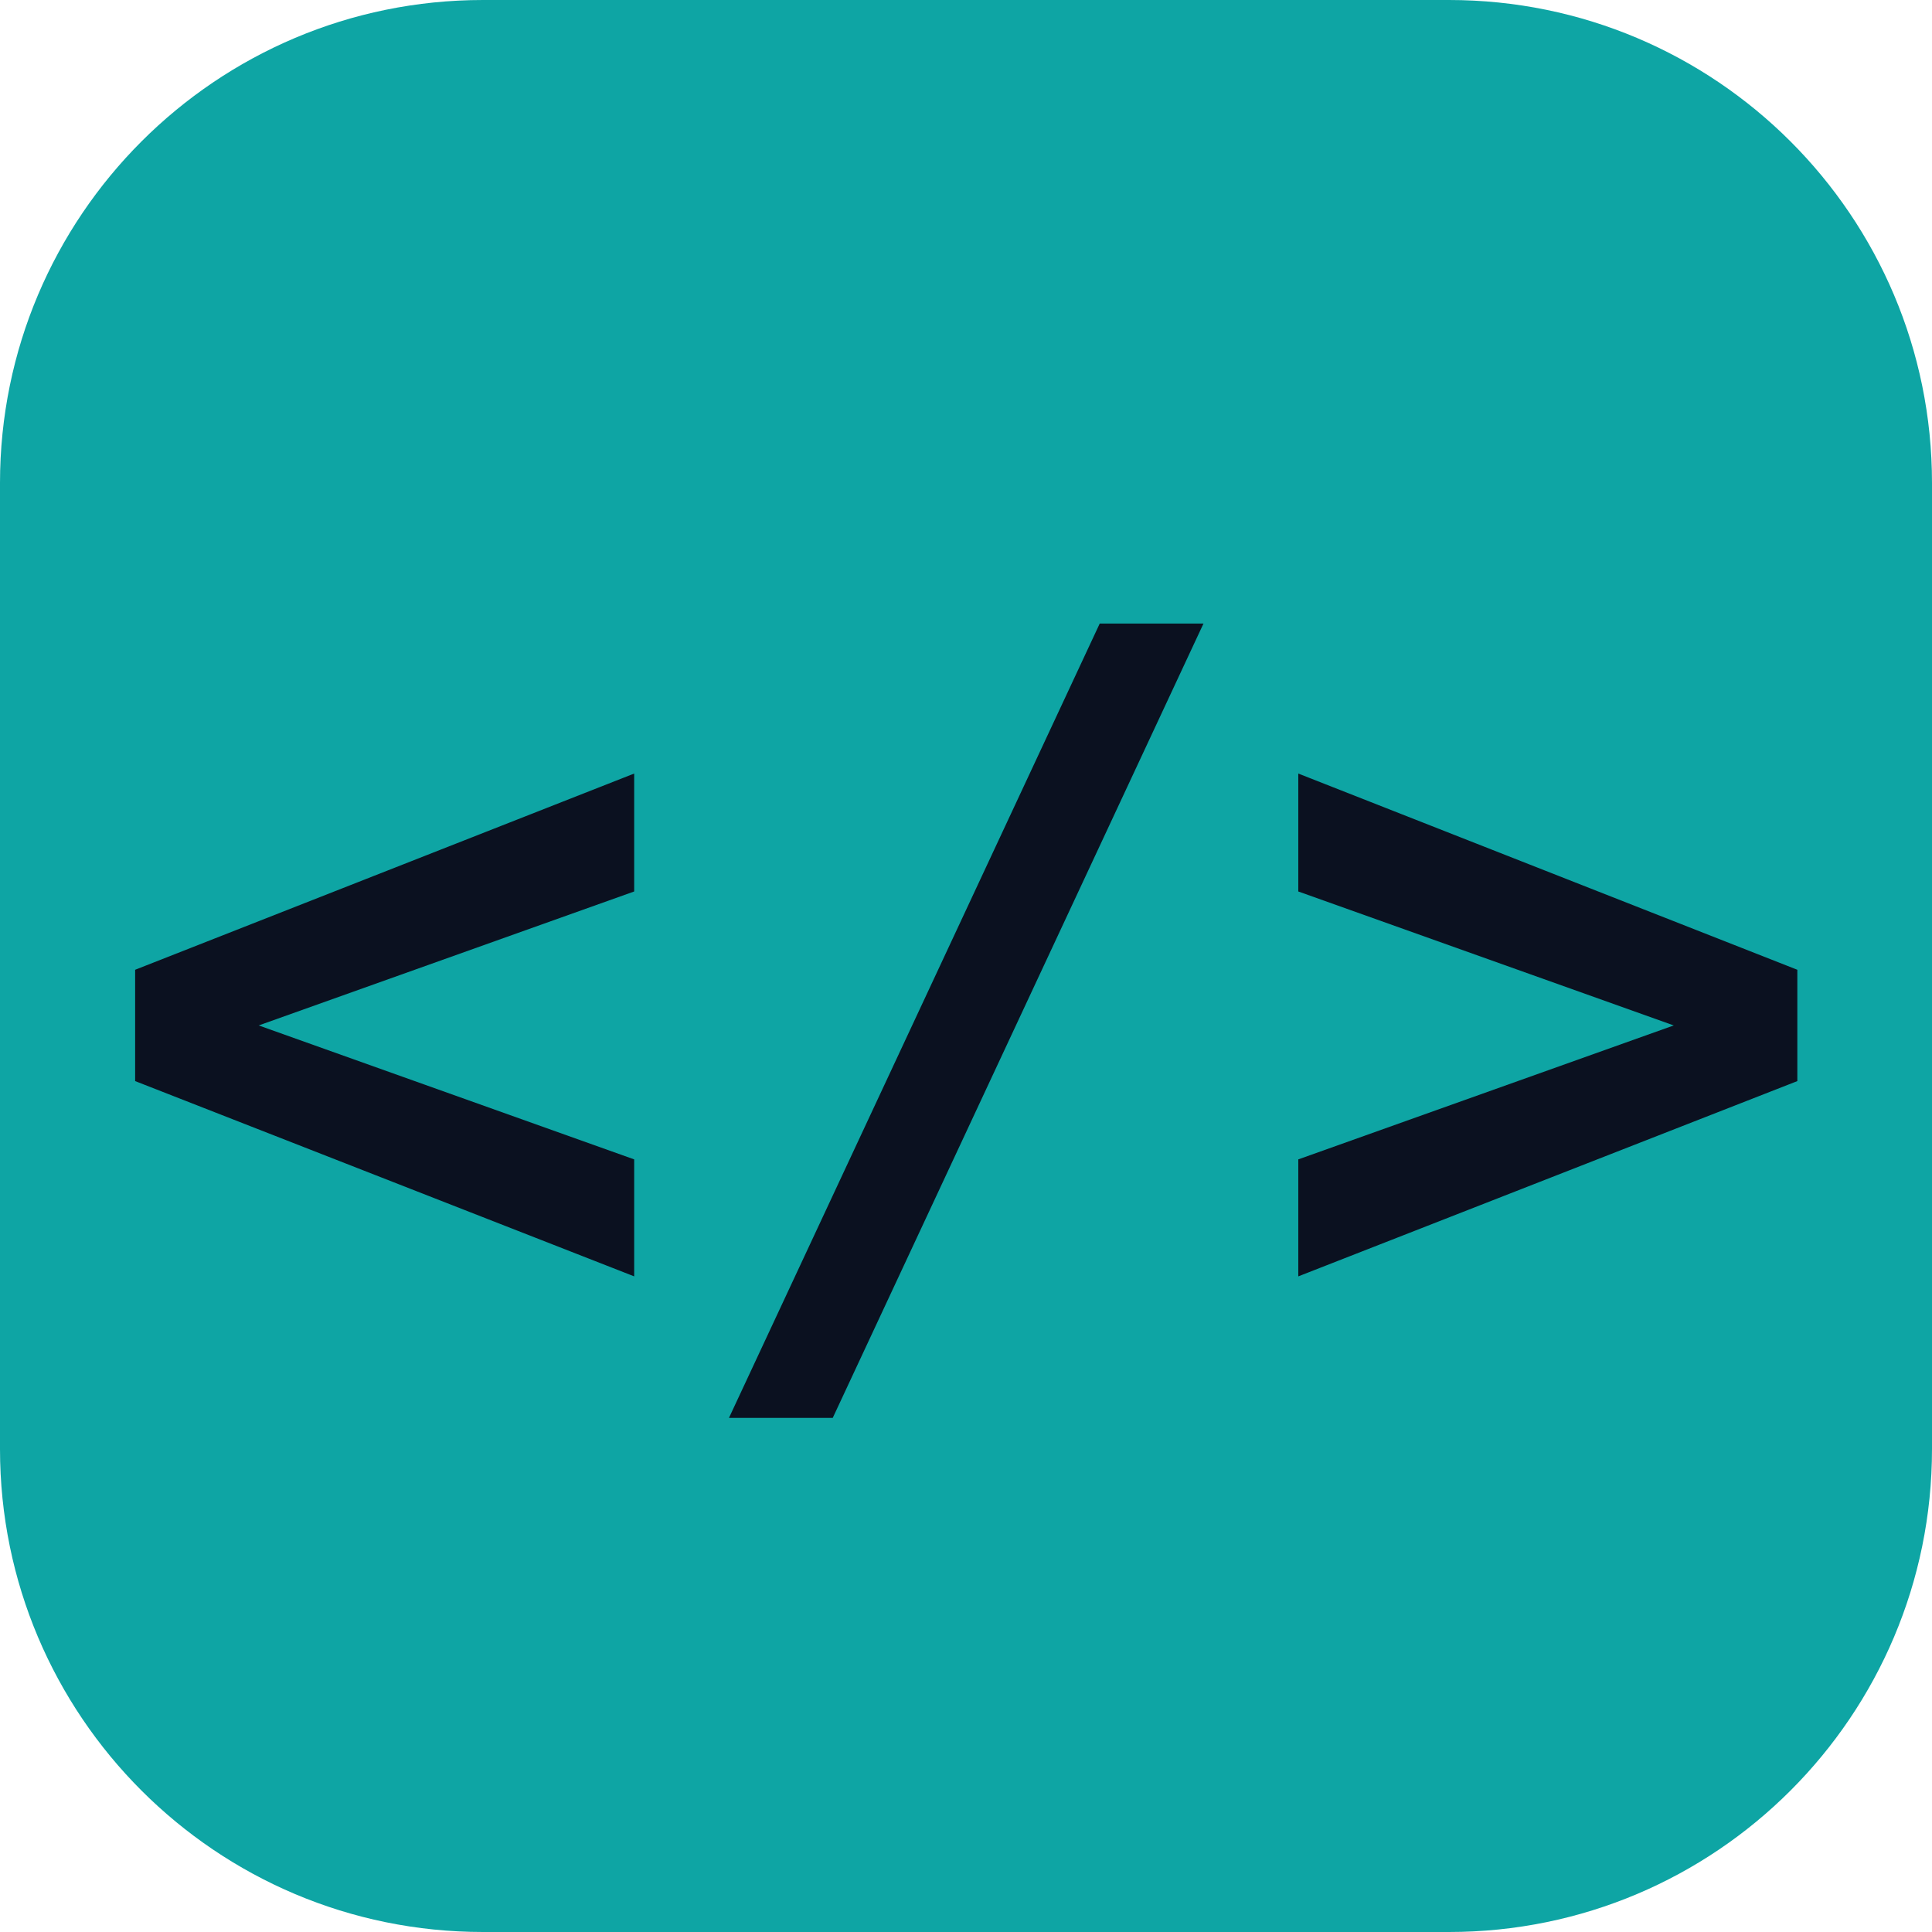
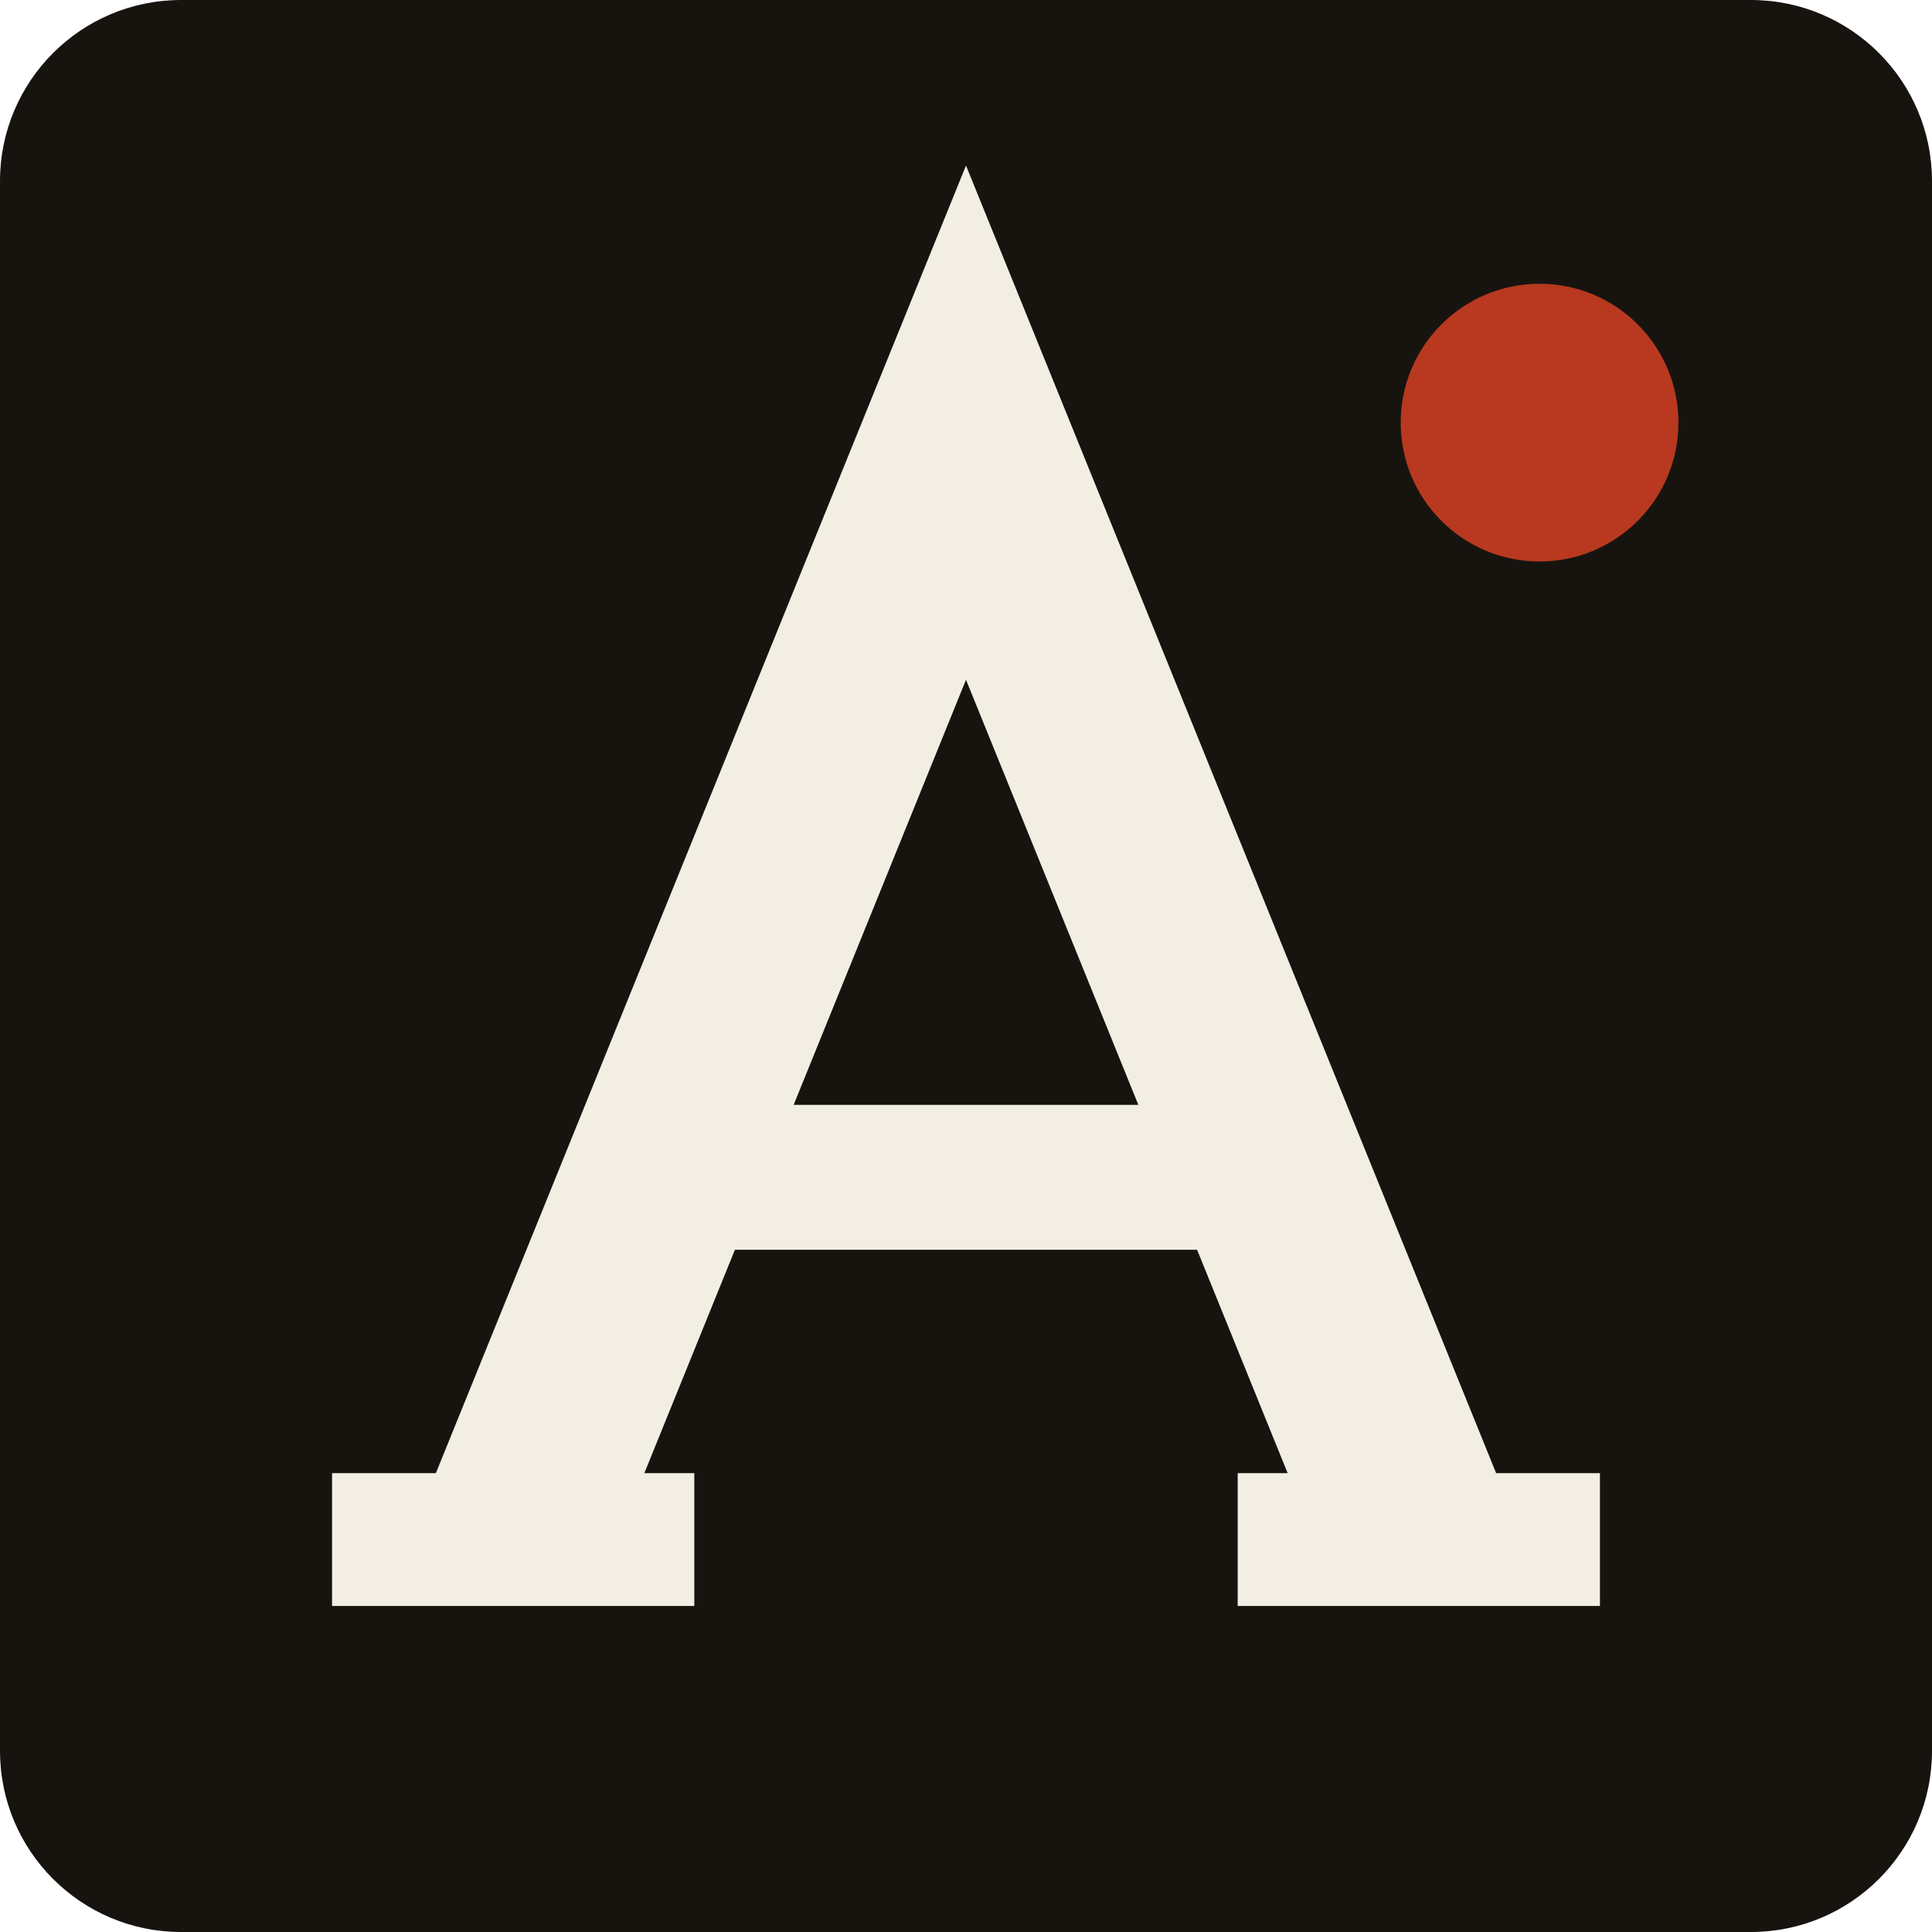
<svg xmlns="http://www.w3.org/2000/svg" viewBox="0 0 32 32">
-   <rect width="32" height="32" rx="8" fill="#0ea5a4" />
-   <text x="16" y="22" font-family="monospace" font-size="16" font-weight="700" fill="#0b1120" text-anchor="middle">&lt;/&gt;</text>
+   <style>
+     .bg { fill: #17140f; }
+     .fg { stroke: #f3eee3; fill: none; }
+     @media (prefers-color-scheme: dark) {
+       .bg { fill: #f3eee3; }
+       .fg { stroke: #17140f; }
+     }
+   </style>
+   <rect class="bg" width="32" height="32" rx="3" />
+   <path class="fg" d="M8.5 25.5 L16 7 L23.5 25.5" stroke-width="3.2" stroke-linejoin="miter" />
+   <path class="fg" d="M11.6 19.5 H20.4" stroke-width="2.4" />
+   <path class="fg" d="M5.5 25.5 H11.5 M20.5 25.5 H26.5" stroke-width="2.2" />
+   <circle cx="25.5" cy="7" r="2.3" fill="#b8391f" />
</svg>
